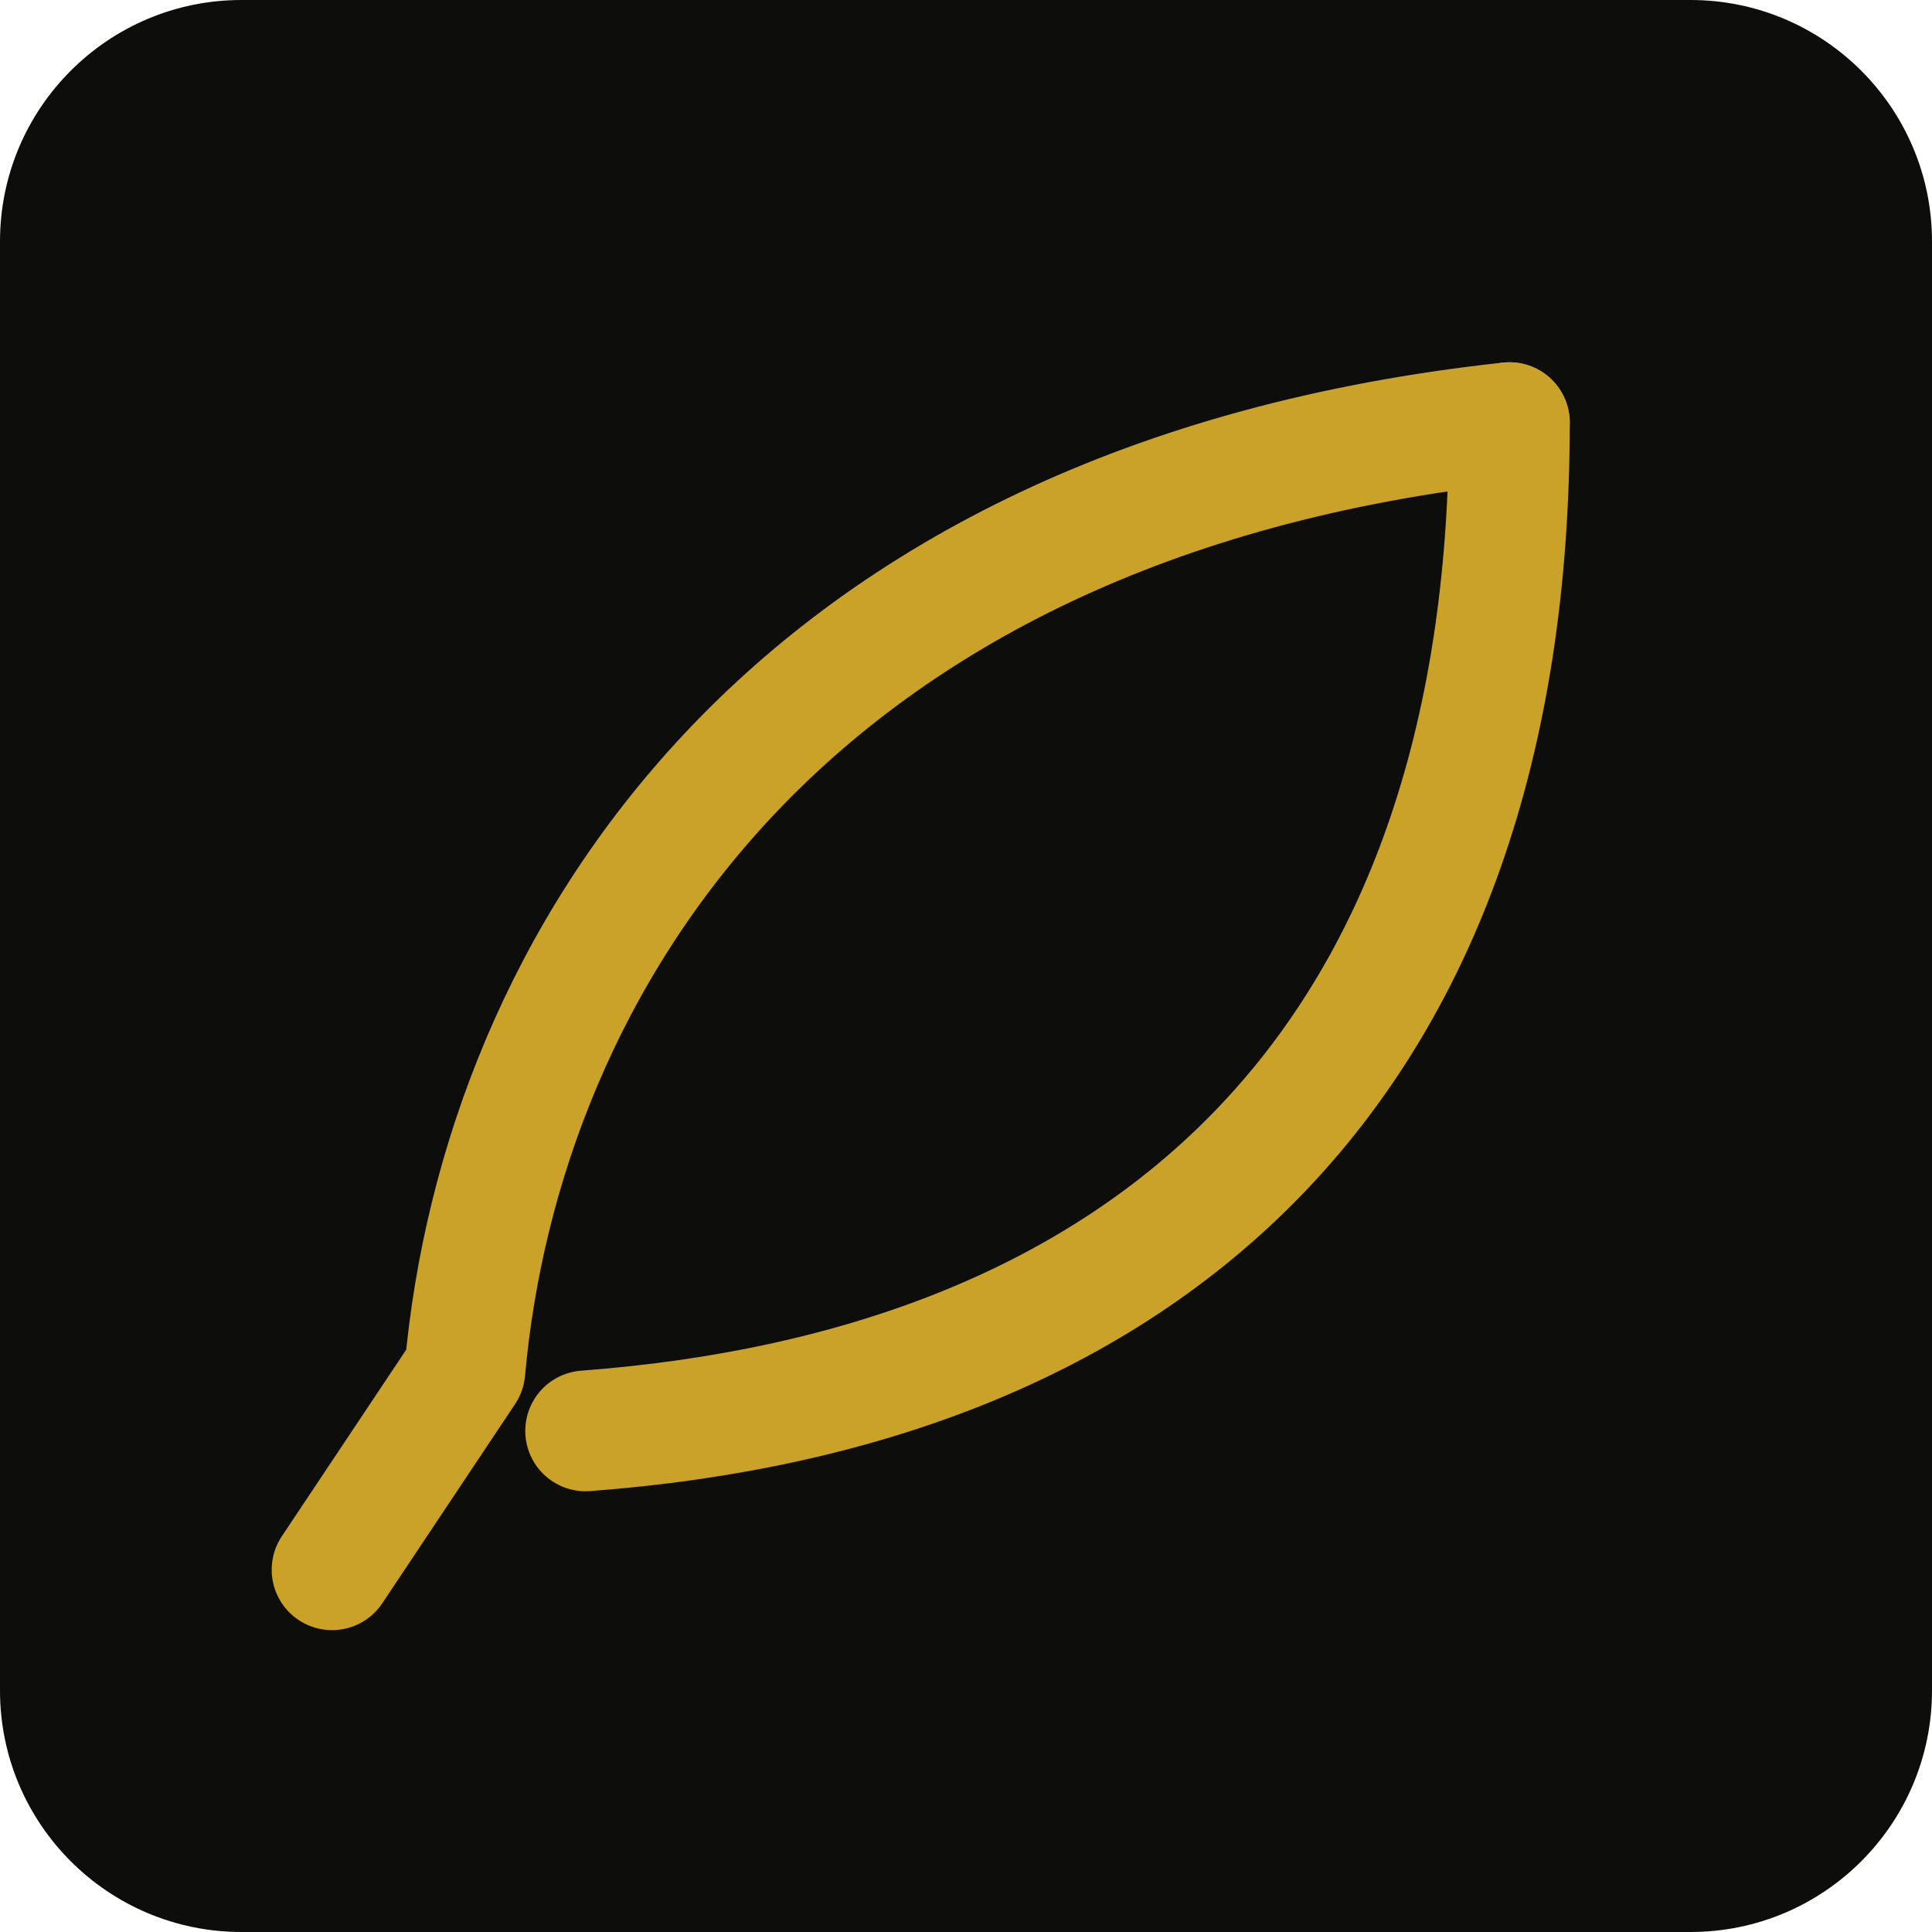
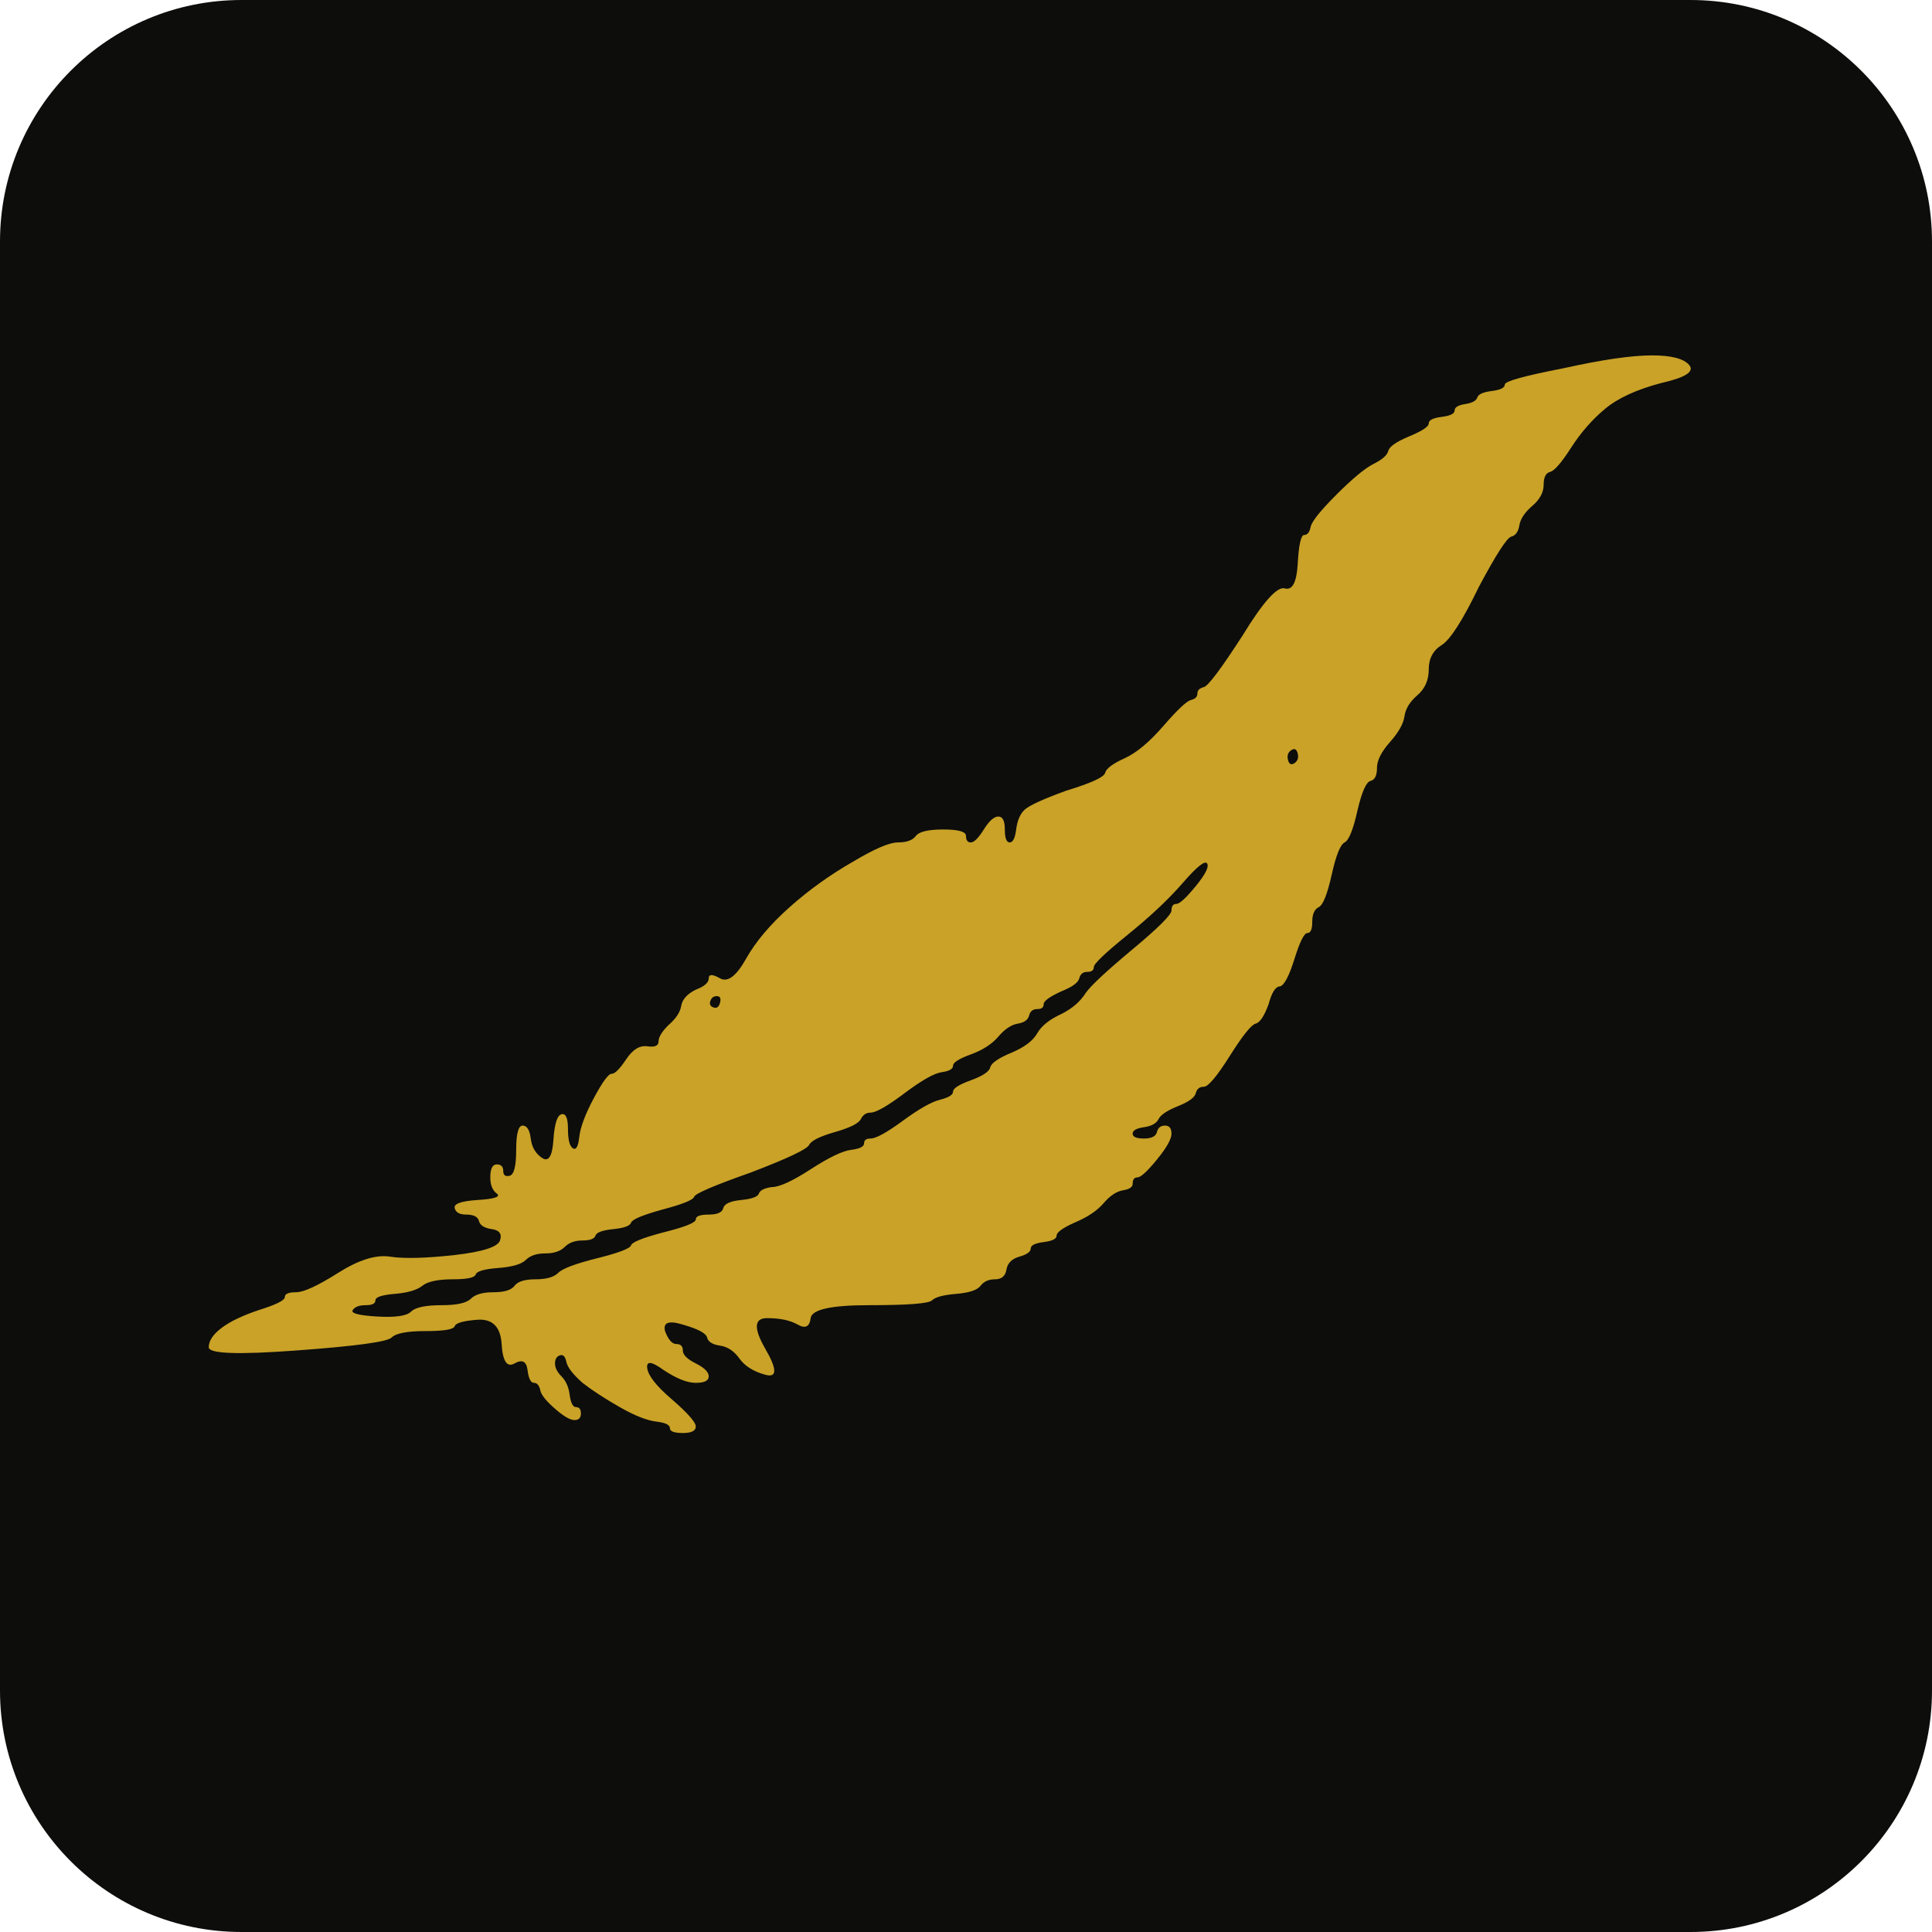
<svg xmlns="http://www.w3.org/2000/svg" viewBox="0 0 32 32">
  <rect width="32" height="32" rx="4" fill="#0d0d0c" />
-   <g fill="none" stroke="#c9a227" stroke-width="2" stroke-linecap="round" stroke-linejoin="round">
-     <path d="M25 7C13 8.3 8.3 16 7.7 22.7L5.5 26" />
-     <path d="M25 7c0 10.7-6 16-15.3 16.7" />
+   <g transform="translate(2.6 4.6) scale(0.268)" fill="#c9a227" fill-rule="evenodd">
+     <path d="M86.9 5.6Q90.5 4.8 92.4 4.8Q94.2 4.8 94.7 5.4Q95.2 6.0 93.0 6.5Q90.7 7.1 89.5 8.1Q88.3 9.1 87.4 10.5Q86.5 11.9 86.1 12.0Q85.7 12.1 85.7 12.8Q85.7 13.5 85.0 14.1Q84.3 14.7 84.2 15.3Q84.1 15.9 83.7 16.0Q83.3 16.1 81.7 19.1Q80.2 22.2 79.4 22.7Q78.6 23.2 78.6 24.2Q78.6 25.2 77.9 25.8Q77.2 26.4 77.1 27.1Q77.0 27.8 76.2 28.7Q75.4 29.6 75.4 30.3Q75.4 31.0 75.0 31.1Q74.6 31.2 74.2 32.9Q73.8 34.7 73.4 34.9Q73.0 35.1 72.6 36.9Q72.2 38.7 71.8 38.9Q71.4 39.1 71.4 39.8Q71.4 40.5 71.1 40.5Q70.8 40.5 70.3 42.1Q69.8 43.7 69.4 43.8Q69.0 43.8 68.7 44.9Q68.3 46.0 67.9 46.1Q67.5 46.2 66.3 48.1Q65.1 50.0 64.7 50.0Q64.3 50.0 64.2 50.4Q64.1 50.8 63.1 51.2Q62.1 51.6 61.9 52.0Q61.7 52.4 61.0 52.5Q60.3 52.6 60.3 52.9Q60.3 53.2 61.0 53.2Q61.7 53.2 61.8 52.8Q61.9 52.4 62.3 52.4Q62.7 52.4 62.7 52.9Q62.7 53.4 61.8 54.5Q60.9 55.6 60.6 55.6Q60.3 55.6 60.3 56.0Q60.3 56.3 59.7 56.4Q59.1 56.5 58.5 57.2Q57.9 57.9 56.7 58.4Q55.6 58.9 55.6 59.2Q55.6 59.5 54.8 59.6Q54.0 59.7 54.0 60.0Q54.0 60.3 53.3 60.5Q52.6 60.7 52.5 61.3Q52.4 61.9 51.8 61.9Q51.2 61.9 50.9 62.3Q50.6 62.7 49.4 62.8Q48.2 62.9 47.9 63.2Q47.6 63.5 44.0 63.5Q40.5 63.5 40.4 64.3Q40.3 65.1 39.6 64.7Q38.9 64.3 37.7 64.3Q36.5 64.3 37.6 66.2Q38.7 68.1 37.6 67.8Q36.5 67.5 36.0 66.8Q35.5 66.1 34.8 66.0Q34.1 65.9 34.0 65.5Q33.9 65.1 32.5 64.7Q31.2 64.3 31.4 65.1Q31.7 65.9 32.1 65.9Q32.5 65.9 32.5 66.3Q32.5 66.7 33.3 67.1Q34.1 67.5 34.1 67.9Q34.1 68.3 33.3 68.3Q32.5 68.3 31.3 67.5Q30.2 66.7 30.3 67.4Q30.4 68.1 31.8 69.3Q33.3 70.6 33.3 71.0Q33.3 71.4 32.5 71.4Q31.7 71.4 31.7 71.1Q31.7 70.8 30.9 70.7Q30.0 70.6 28.6 69.8Q27.2 69.0 26.3 68.3Q25.4 67.5 25.3 67.0Q25.2 66.5 24.9 66.6Q24.6 66.7 24.6 67.1Q24.6 67.5 25.0 67.9Q25.4 68.3 25.5 69.0Q25.6 69.8 25.9 69.8Q26.2 69.8 26.2 70.2Q26.2 70.6 25.8 70.6Q25.4 70.6 24.6 69.9Q23.8 69.2 23.7 68.8Q23.6 68.3 23.3 68.3Q23.0 68.3 22.9 67.5Q22.8 66.7 22.1 67.1Q21.4 67.5 21.3 65.9Q21.2 64.3 19.8 64.4Q18.5 64.5 18.4 64.8Q18.3 65.1 16.6 65.1Q14.9 65.1 14.5 65.5Q14.1 65.9 8.6 66.3Q3.2 66.7 3.2 66.1Q3.2 65.5 4.0 64.9Q4.8 64.3 6.3 63.8Q7.9 63.3 7.9 63.0Q7.9 62.7 8.6 62.7Q9.3 62.7 11.2 61.5Q13.1 60.3 14.4 60.5Q15.7 60.7 18.4 60.4Q21.0 60.1 21.2 59.5Q21.4 58.9 20.7 58.8Q20.0 58.7 19.9 58.3Q19.8 57.9 19.1 57.9Q18.5 57.9 18.4 57.5Q18.3 57.1 19.8 57.0Q21.4 56.9 21.0 56.6Q20.6 56.3 20.6 55.6Q20.6 54.8 21.0 54.8Q21.4 54.8 21.4 55.2Q21.4 55.6 21.8 55.5Q22.2 55.4 22.2 53.9Q22.2 52.4 22.6 52.4Q23.0 52.4 23.1 53.2Q23.2 54.0 23.8 54.4Q24.4 54.8 24.5 53.3Q24.6 51.8 25.0 51.7Q25.4 51.6 25.4 52.6Q25.4 53.6 25.7 53.8Q26.0 54.0 26.1 53.1Q26.2 52.2 27.0 50.7Q27.8 49.2 28.1 49.2Q28.4 49.2 29.0 48.3Q29.6 47.4 30.3 47.5Q31.0 47.6 31.0 47.2Q31.0 46.8 31.6 46.2Q32.3 45.6 32.4 45.0Q32.5 44.4 33.3 44.0Q34.1 43.7 34.1 43.3Q34.1 42.9 34.8 43.3Q35.5 43.7 36.4 42.1Q37.3 40.5 39.1 38.9Q40.9 37.3 43.0 36.1Q45.0 34.9 45.8 34.9Q46.6 34.9 46.9 34.5Q47.2 34.1 48.6 34.1Q50.0 34.1 50.0 34.5Q50.0 34.9 50.3 34.9Q50.6 34.9 51.1 34.1Q51.6 33.3 52.0 33.3Q52.4 33.3 52.4 34.1Q52.4 34.9 52.7 34.9Q53.0 34.9 53.1 34.1Q53.2 33.3 53.6 32.9Q54.0 32.5 56.2 31.7Q58.5 31.0 58.6 30.6Q58.7 30.2 59.8 29.7Q60.9 29.2 62.2 27.7Q63.5 26.2 63.9 26.1Q64.3 26.0 64.3 25.7Q64.3 25.4 64.7 25.3Q65.1 25.2 67.1 22.1Q69.0 19.0 69.7 19.2Q70.4 19.4 70.5 17.7Q70.6 15.9 70.9 15.9Q71.2 15.9 71.3 15.4Q71.4 14.9 72.9 13.4Q74.4 11.9 75.2 11.5Q76.0 11.1 76.1 10.7Q76.2 10.3 77.4 9.8Q78.6 9.3 78.6 9.0Q78.6 8.7 79.4 8.6Q80.2 8.5 80.2 8.2Q80.2 7.9 80.9 7.8Q81.5 7.7 81.6 7.4Q81.7 7.1 82.5 7.0Q83.3 6.9 83.3 6.6Q83.3 6.3 86.9 5.6ZM64.9 36.2Q64.7 35.9 63.4 37.4Q62.1 38.9 60.0 40.6Q57.9 42.3 57.9 42.6Q57.9 42.9 57.5 42.9Q57.1 42.9 57.0 43.3Q56.9 43.7 55.9 44.1Q54.8 44.6 54.8 44.9Q54.8 45.2 54.4 45.2Q54.0 45.2 53.9 45.6Q53.8 46.0 53.2 46.1Q52.6 46.2 52.0 46.9Q51.4 47.6 50.3 48.0Q49.2 48.4 49.2 48.7Q49.2 49.0 48.5 49.1Q47.8 49.2 46.2 50.4Q44.6 51.6 44.1 51.6Q43.7 51.6 43.5 52.0Q43.3 52.4 41.9 52.8Q40.5 53.2 40.3 53.6Q40.1 54.0 36.7 55.3Q33.3 56.5 33.2 56.8Q33.1 57.1 31.2 57.6Q29.4 58.1 29.3 58.4Q29.2 58.7 28.2 58.8Q27.2 58.9 27.1 59.2Q27.0 59.5 26.3 59.5Q25.6 59.5 25.2 59.9Q24.8 60.3 24.0 60.3Q23.2 60.3 22.8 60.7Q22.4 61.1 21.1 61.2Q19.8 61.3 19.7 61.6Q19.6 61.9 18.3 61.9Q16.9 61.9 16.4 62.3Q15.9 62.7 14.7 62.8Q13.5 62.9 13.5 63.2Q13.5 63.5 12.9 63.5Q12.3 63.5 12.1 63.8Q11.9 64.1 13.6 64.2Q15.3 64.3 15.7 63.9Q16.1 63.5 17.6 63.5Q19.0 63.5 19.4 63.1Q19.8 62.7 20.8 62.7Q21.8 62.7 22.1 62.3Q22.4 61.9 23.4 61.9Q24.4 61.9 24.8 61.5Q25.2 61.1 27.2 60.6Q29.2 60.1 29.3 59.8Q29.4 59.5 31.3 59.0Q33.3 58.5 33.3 58.2Q33.3 57.9 34.1 57.9Q34.9 57.9 35.0 57.5Q35.1 57.1 36.1 57.0Q37.1 56.9 37.2 56.6Q37.3 56.3 38.0 56.2Q38.7 56.2 40.4 55.1Q42.1 54.0 42.9 53.9Q43.7 53.8 43.7 53.5Q43.7 53.2 44.1 53.2Q44.6 53.2 46.1 52.1Q47.6 51.0 48.4 50.8Q49.2 50.6 49.2 50.3Q49.2 50.0 50.3 49.6Q51.4 49.2 51.5 48.8Q51.6 48.4 52.8 47.9Q54.0 47.4 54.4 46.7Q54.8 46.0 55.9 45.5Q56.9 45.0 57.4 44.2Q57.9 43.5 60.3 41.5Q62.7 39.5 62.7 39.1Q62.7 38.7 63.0 38.7Q63.3 38.7 64.2 37.6Q65.1 36.5 64.9 36.2ZM70.5 29.4Q70.4 29.0 70.1 29.2Q69.8 29.4 69.9 29.8Q70.0 30.2 70.3 30.0Q70.6 29.8 70.5 29.4ZM34.6 44.4Q34.3 44.4 34.2 44.7Q34.1 45.0 34.4 45.1Q34.7 45.2 34.8 44.8Q34.9 44.4 34.6 44.4Z" />
  </g>
</svg>
